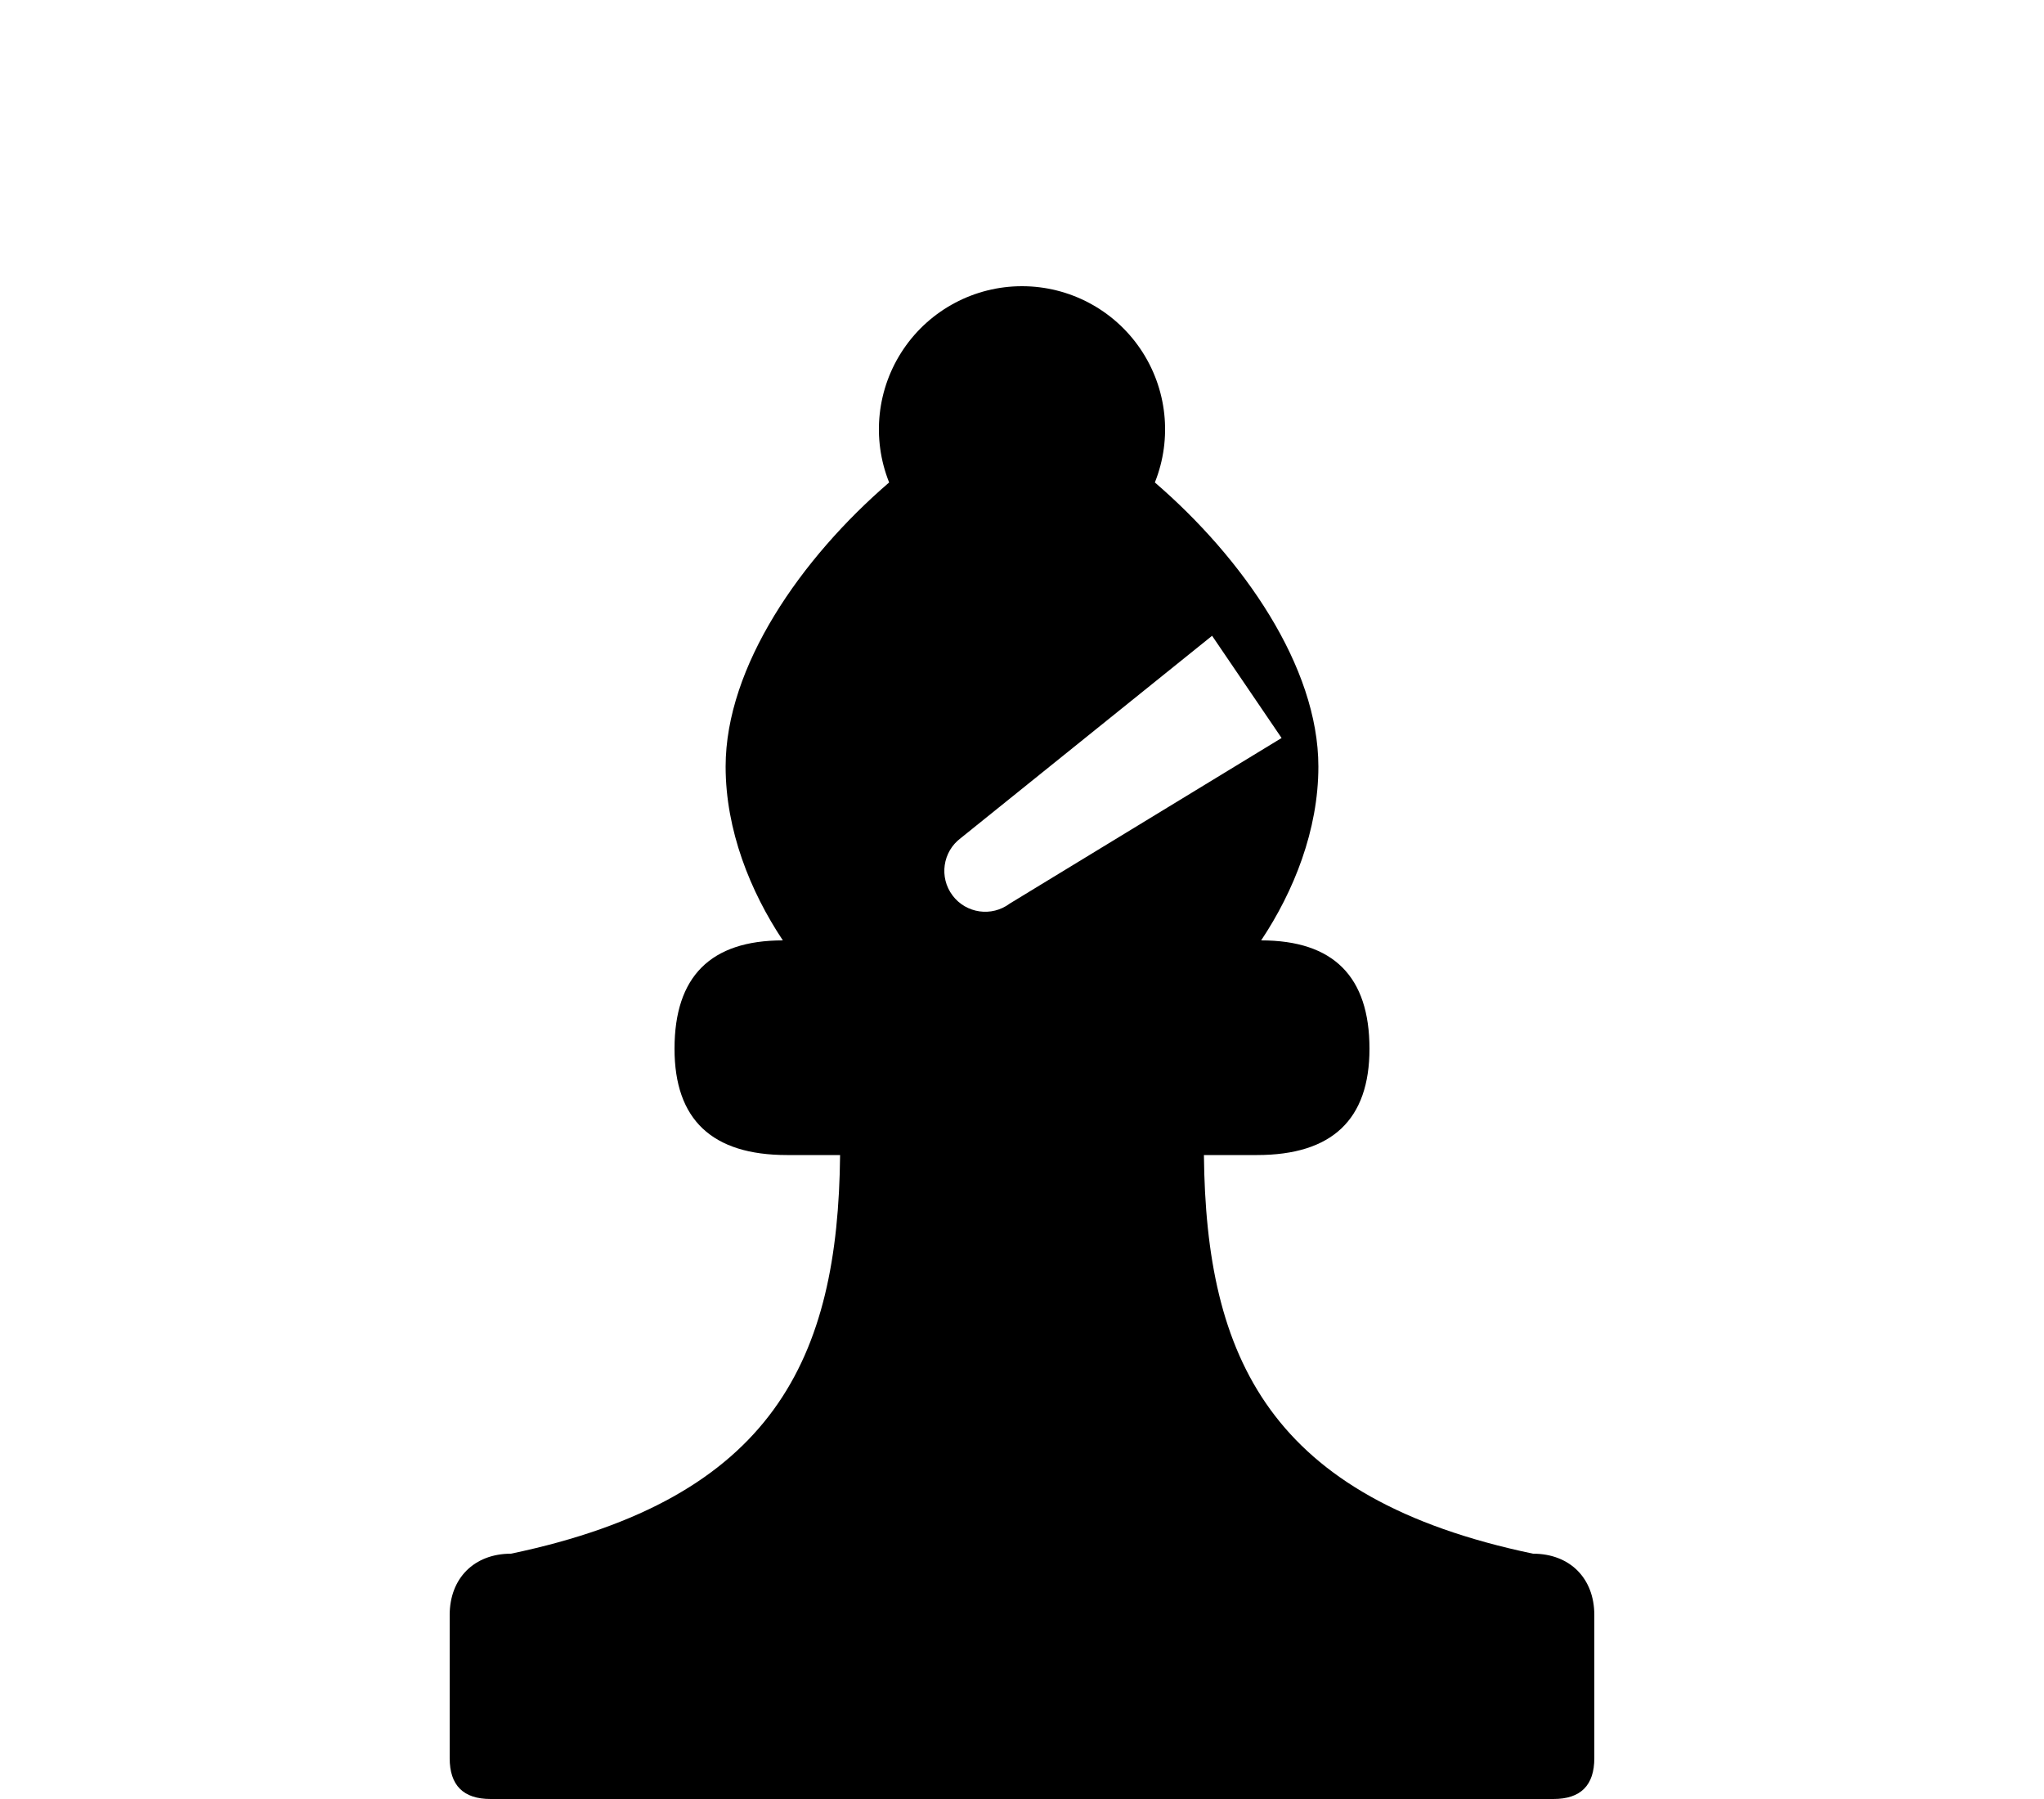
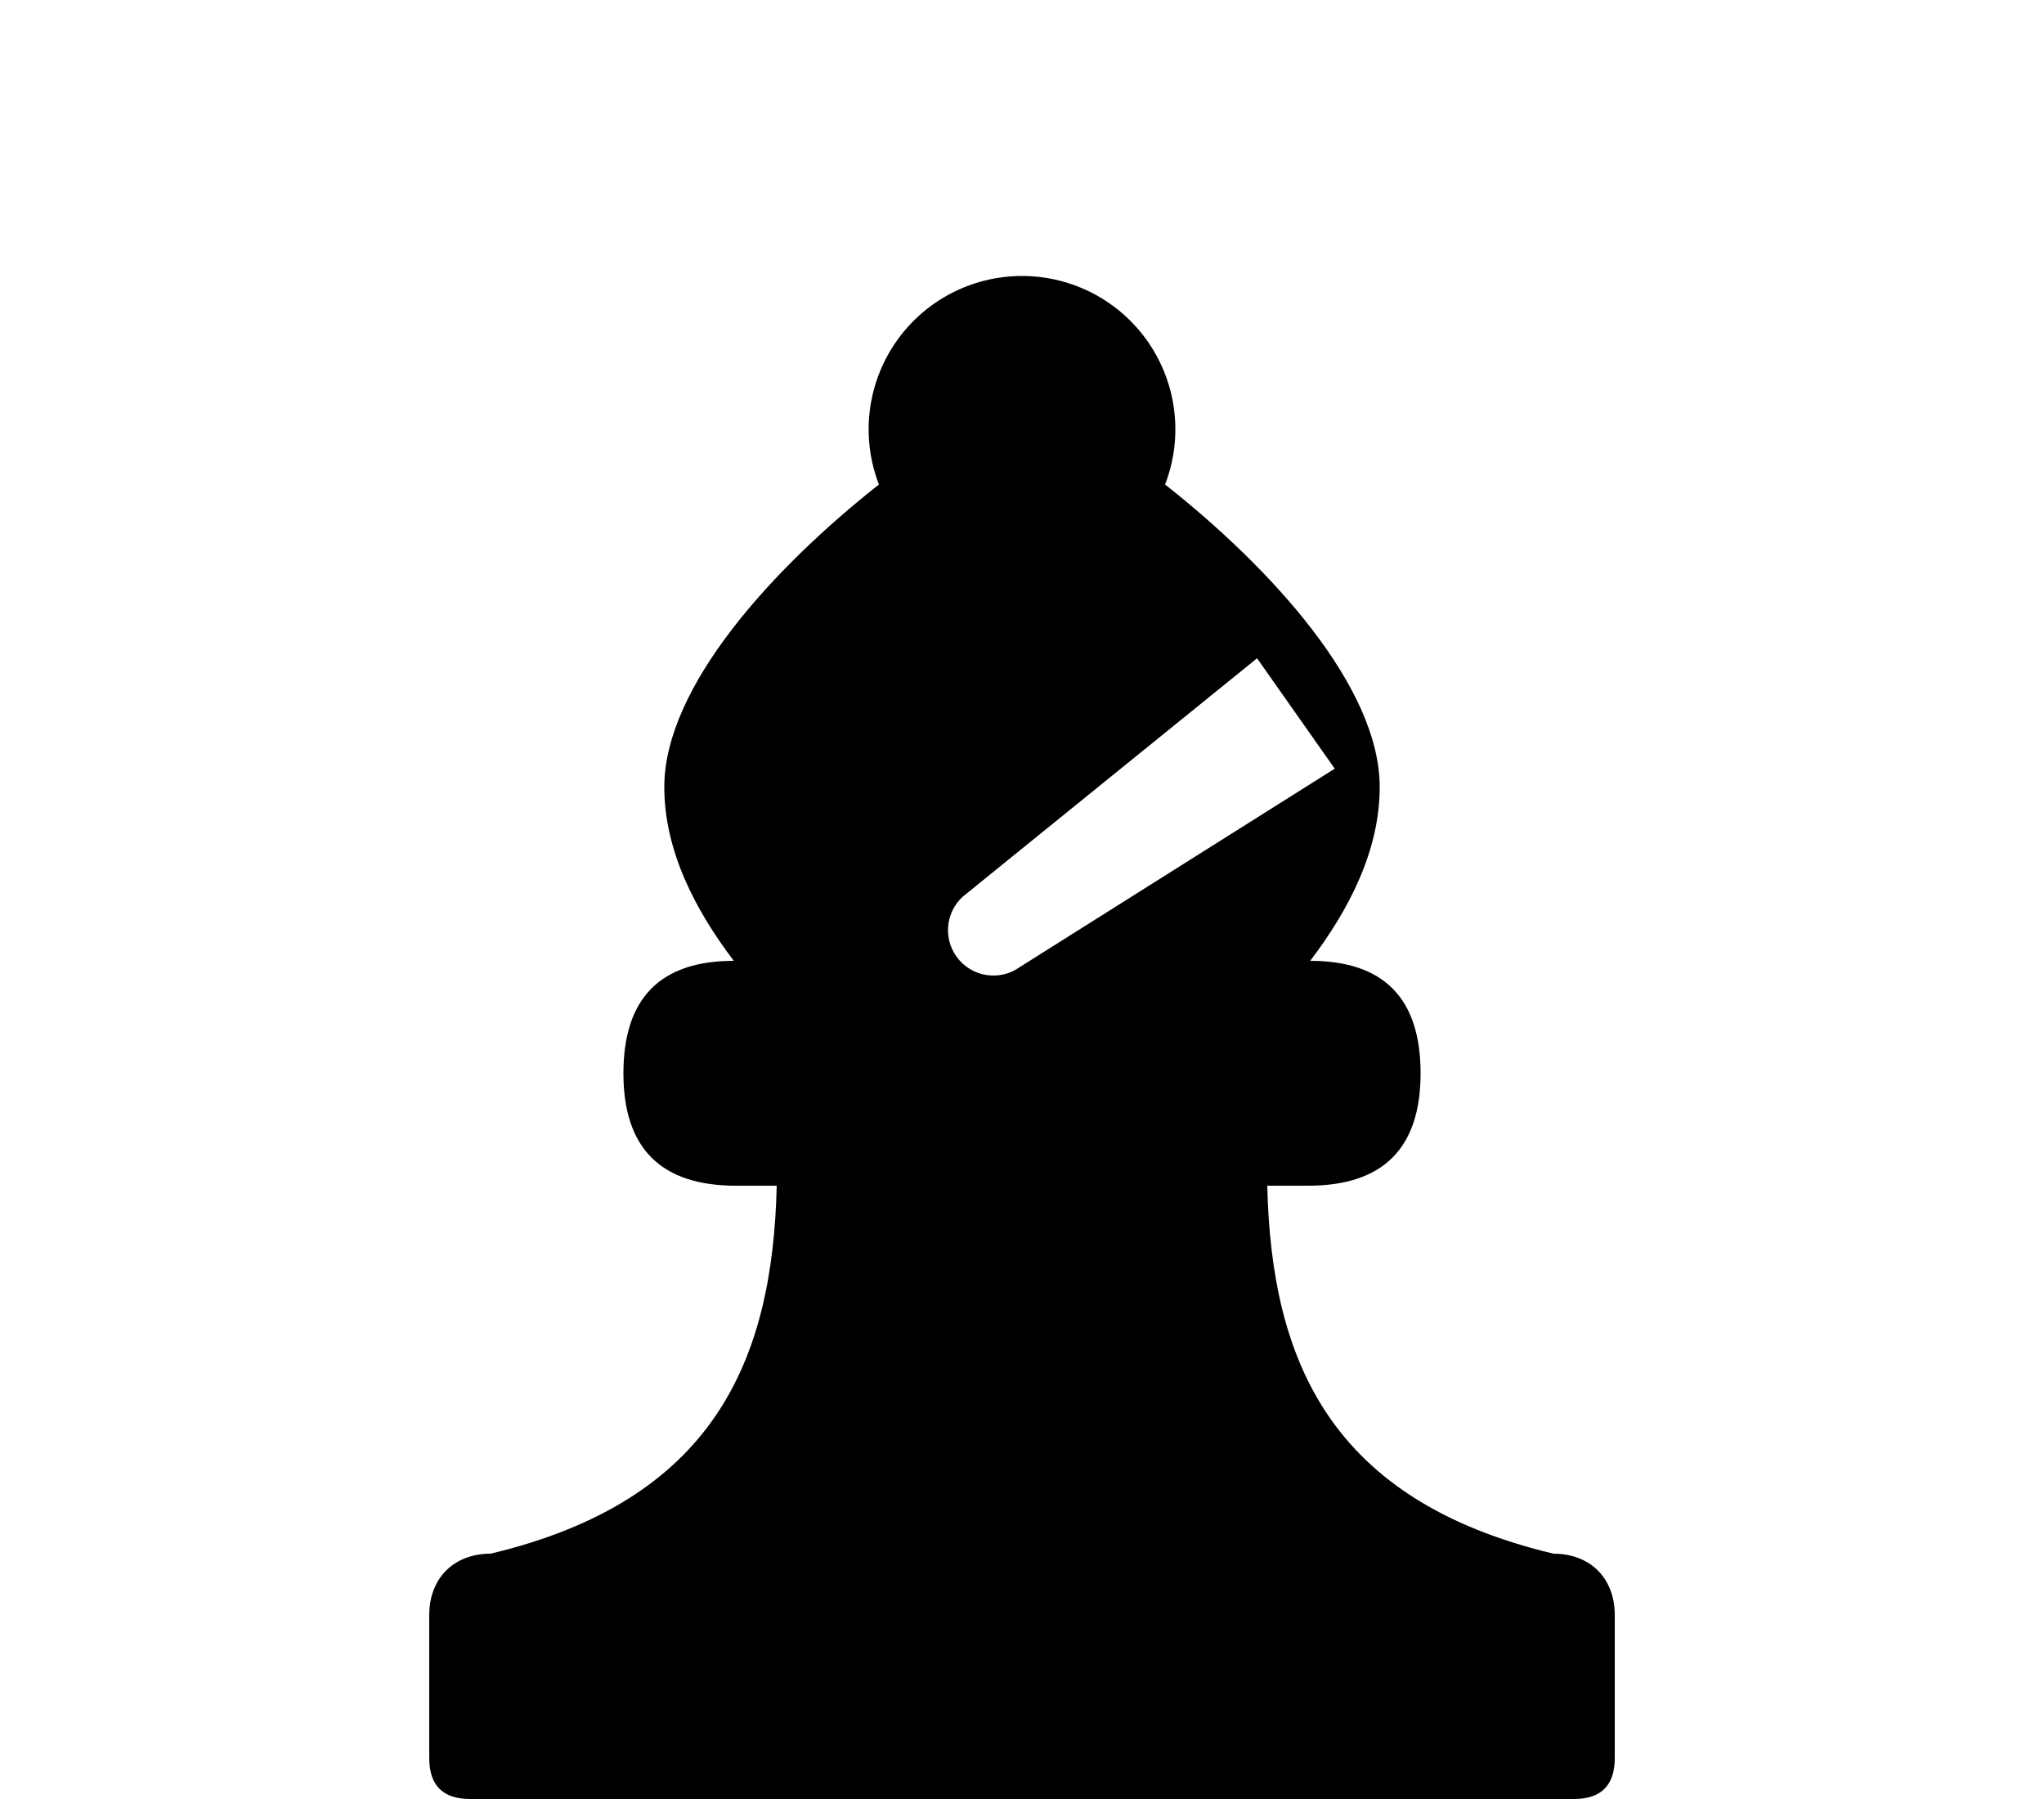
<svg xmlns="http://www.w3.org/2000/svg" viewBox="0 0 100 88">
-   <path d="M50 14A7 7 0 0 1 56.5 23.6C60.8 27.3 64.5 32.6 64.5 37.5C64.5 40.6 63.3 43.6 61.7 46Q67 46 67 51.3Q67 56.5 61.5 56.5L58.9 56.5C59 66.4 62.1 73.3 75 76C76.8 76 78 77.2 78 79L78 86Q78 88 76 88L50 88L24 88Q22 88 22 86L22 79C22 77.2 23.2 76 25 76C37.9 73.3 41 66.4 41.1 56.5L38.5 56.5Q33 56.5 33 51.3Q33 46 38.3 46C36.7 43.6 35.5 40.6 35.5 37.5C35.5 32.6 39.2 27.3 43.5 23.6A7 7 0 0 1 50 14ZM59.3 31.1L47 41A2 2 0 0 0 49.4 44.2L62.7 36.1Z" />
+   <path d="M50 13.5A7.5 7.5 0 0 1 57 23.7C62.2 27.8 67.5 33.6 67.5 38.5C67.5 41.6 66 44.5 64.1 47Q69.5 47 69.5 52.5Q69.5 58 64 58L62 58C62.2 66.6 65.1 73.4 76 76C77.8 76 79 77.2 79 79L79 86Q79 88 77 88L50 88L23 88Q21 88 21 86L21 79C21 77.2 22.2 76 24 76C34.9 73.4 37.8 66.6 38 58L36 58Q30.5 58 30.5 52.5Q30.5 47 35.9 47C34 44.5 32.5 41.6 32.5 38.5C32.5 33.6 37.8 27.8 43 23.7A7.5 7.5 0 0 1 50 13.5ZM61.5 32.2L47.3 43.7A2.2 2.2 0 0 0 49.9 47.3L65.3 37.6Z" />
</svg>
